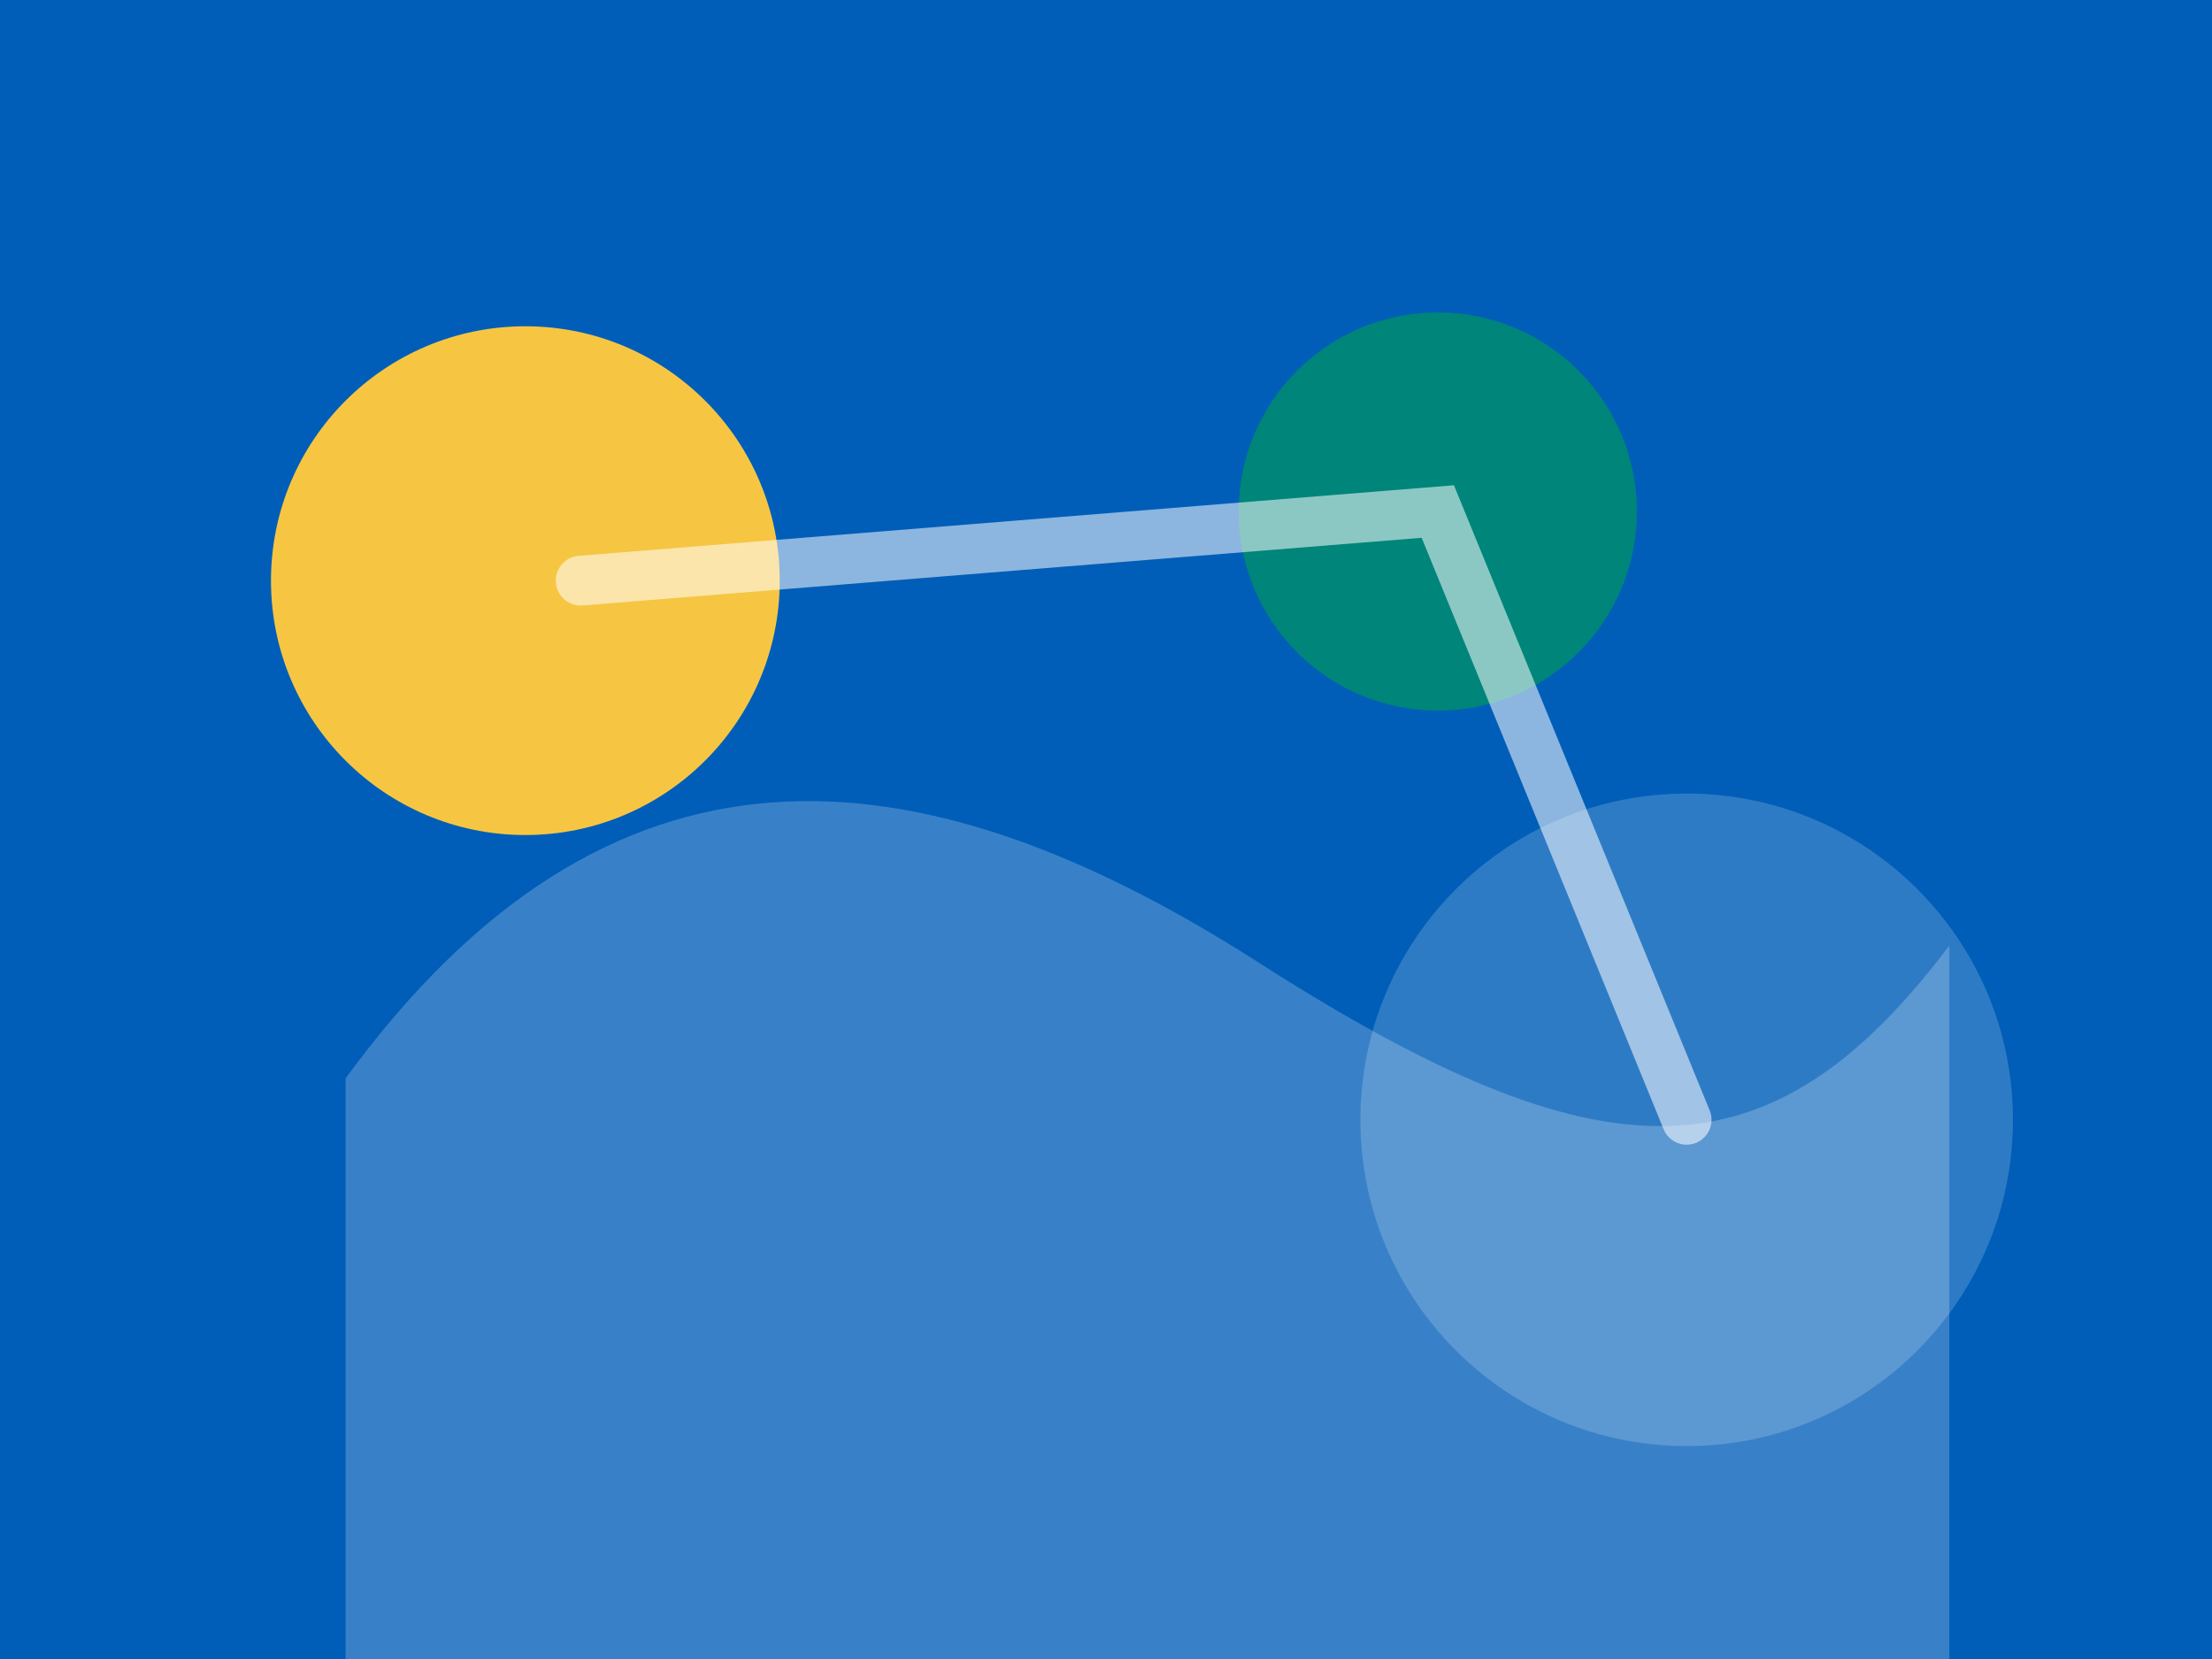
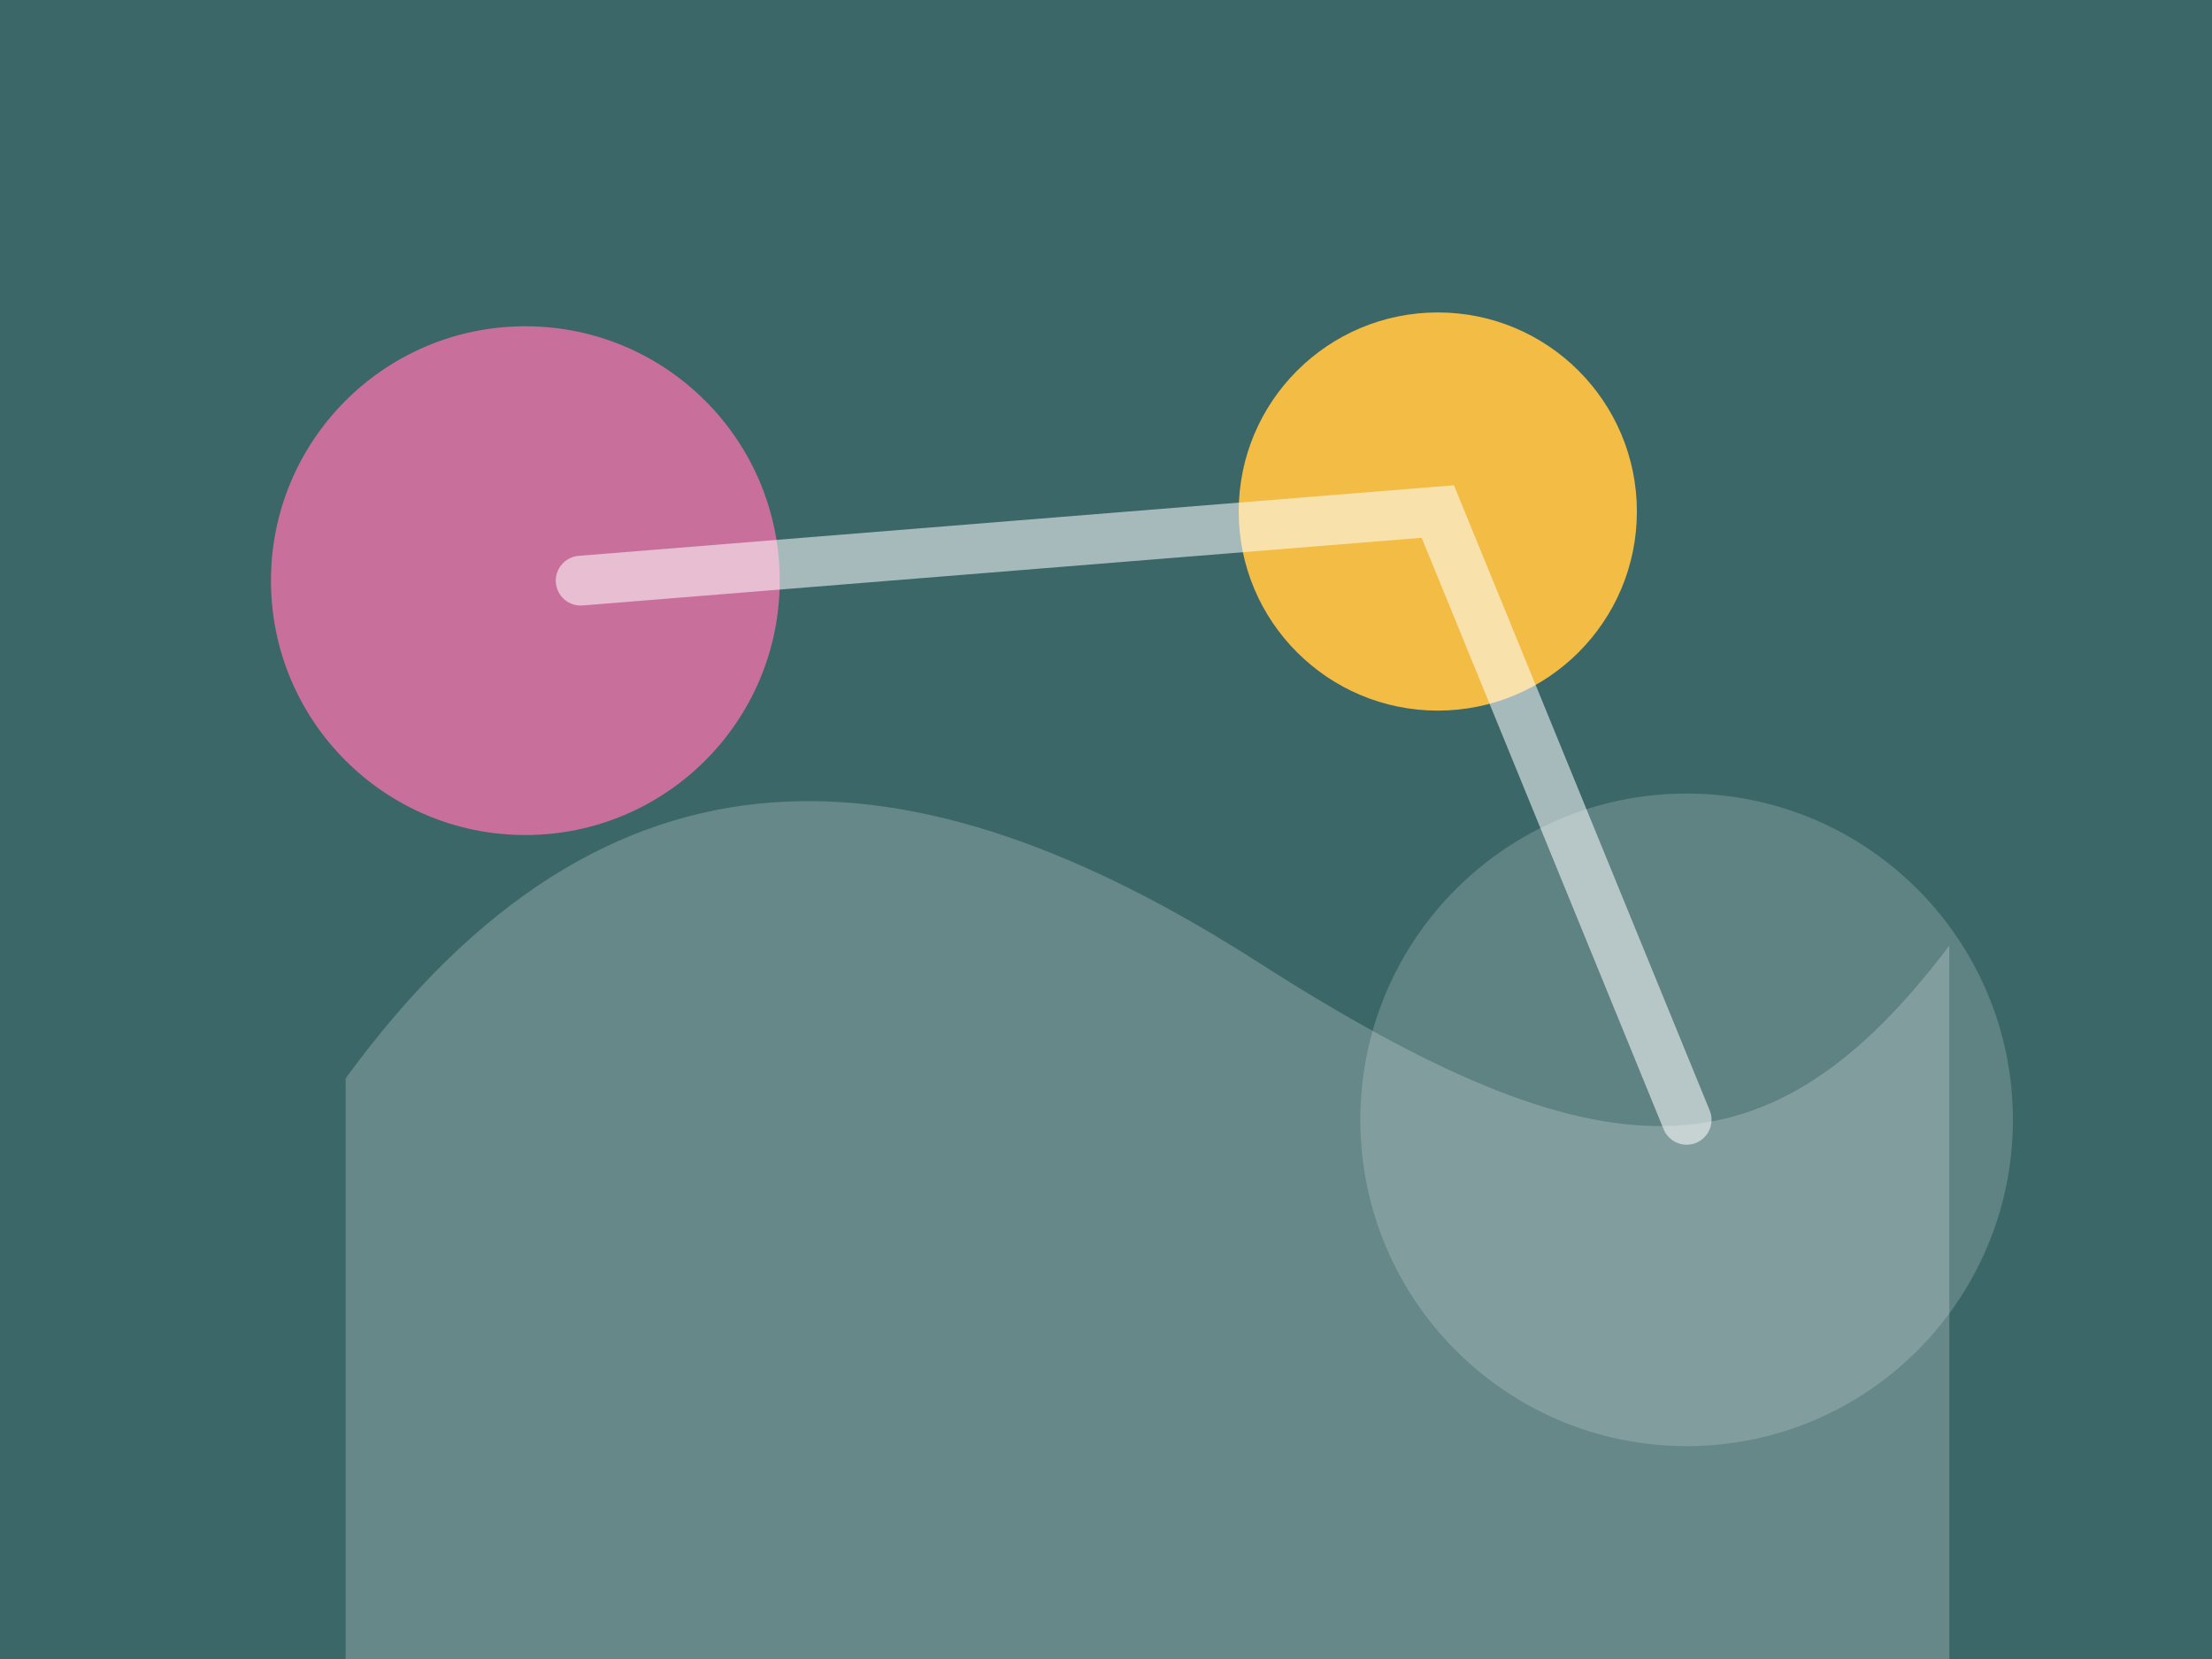
<svg xmlns="http://www.w3.org/2000/svg" viewBox="0 0 800 600" role="img" aria-labelledby="title">
-   <rect width="800" height="600" fill="#005EB8" />
-   <circle cx="190" cy="210" r="92" fill="#F6C643" />
-   <circle cx="520" cy="185" r="72" fill="#00857A" />
+   <rect width="800" height="600" fill="#3C6768" />
+   <circle cx="190" cy="210" r="92" fill="#C96F9B" />
+   <circle cx="520" cy="185" r="72" fill="#F2BC45" />
  <circle cx="610" cy="405" r="118" fill="#ffffff" opacity=".18" />
  <path d="M125 390c95-130 205-122 330-42s185 80 250-6v258H125z" fill="#ffffff" opacity=".22" />
  <path d="M210 210l310-25 90 220" fill="none" stroke="#ffffff" stroke-width="18" stroke-linecap="round" opacity=".55" />
</svg>
